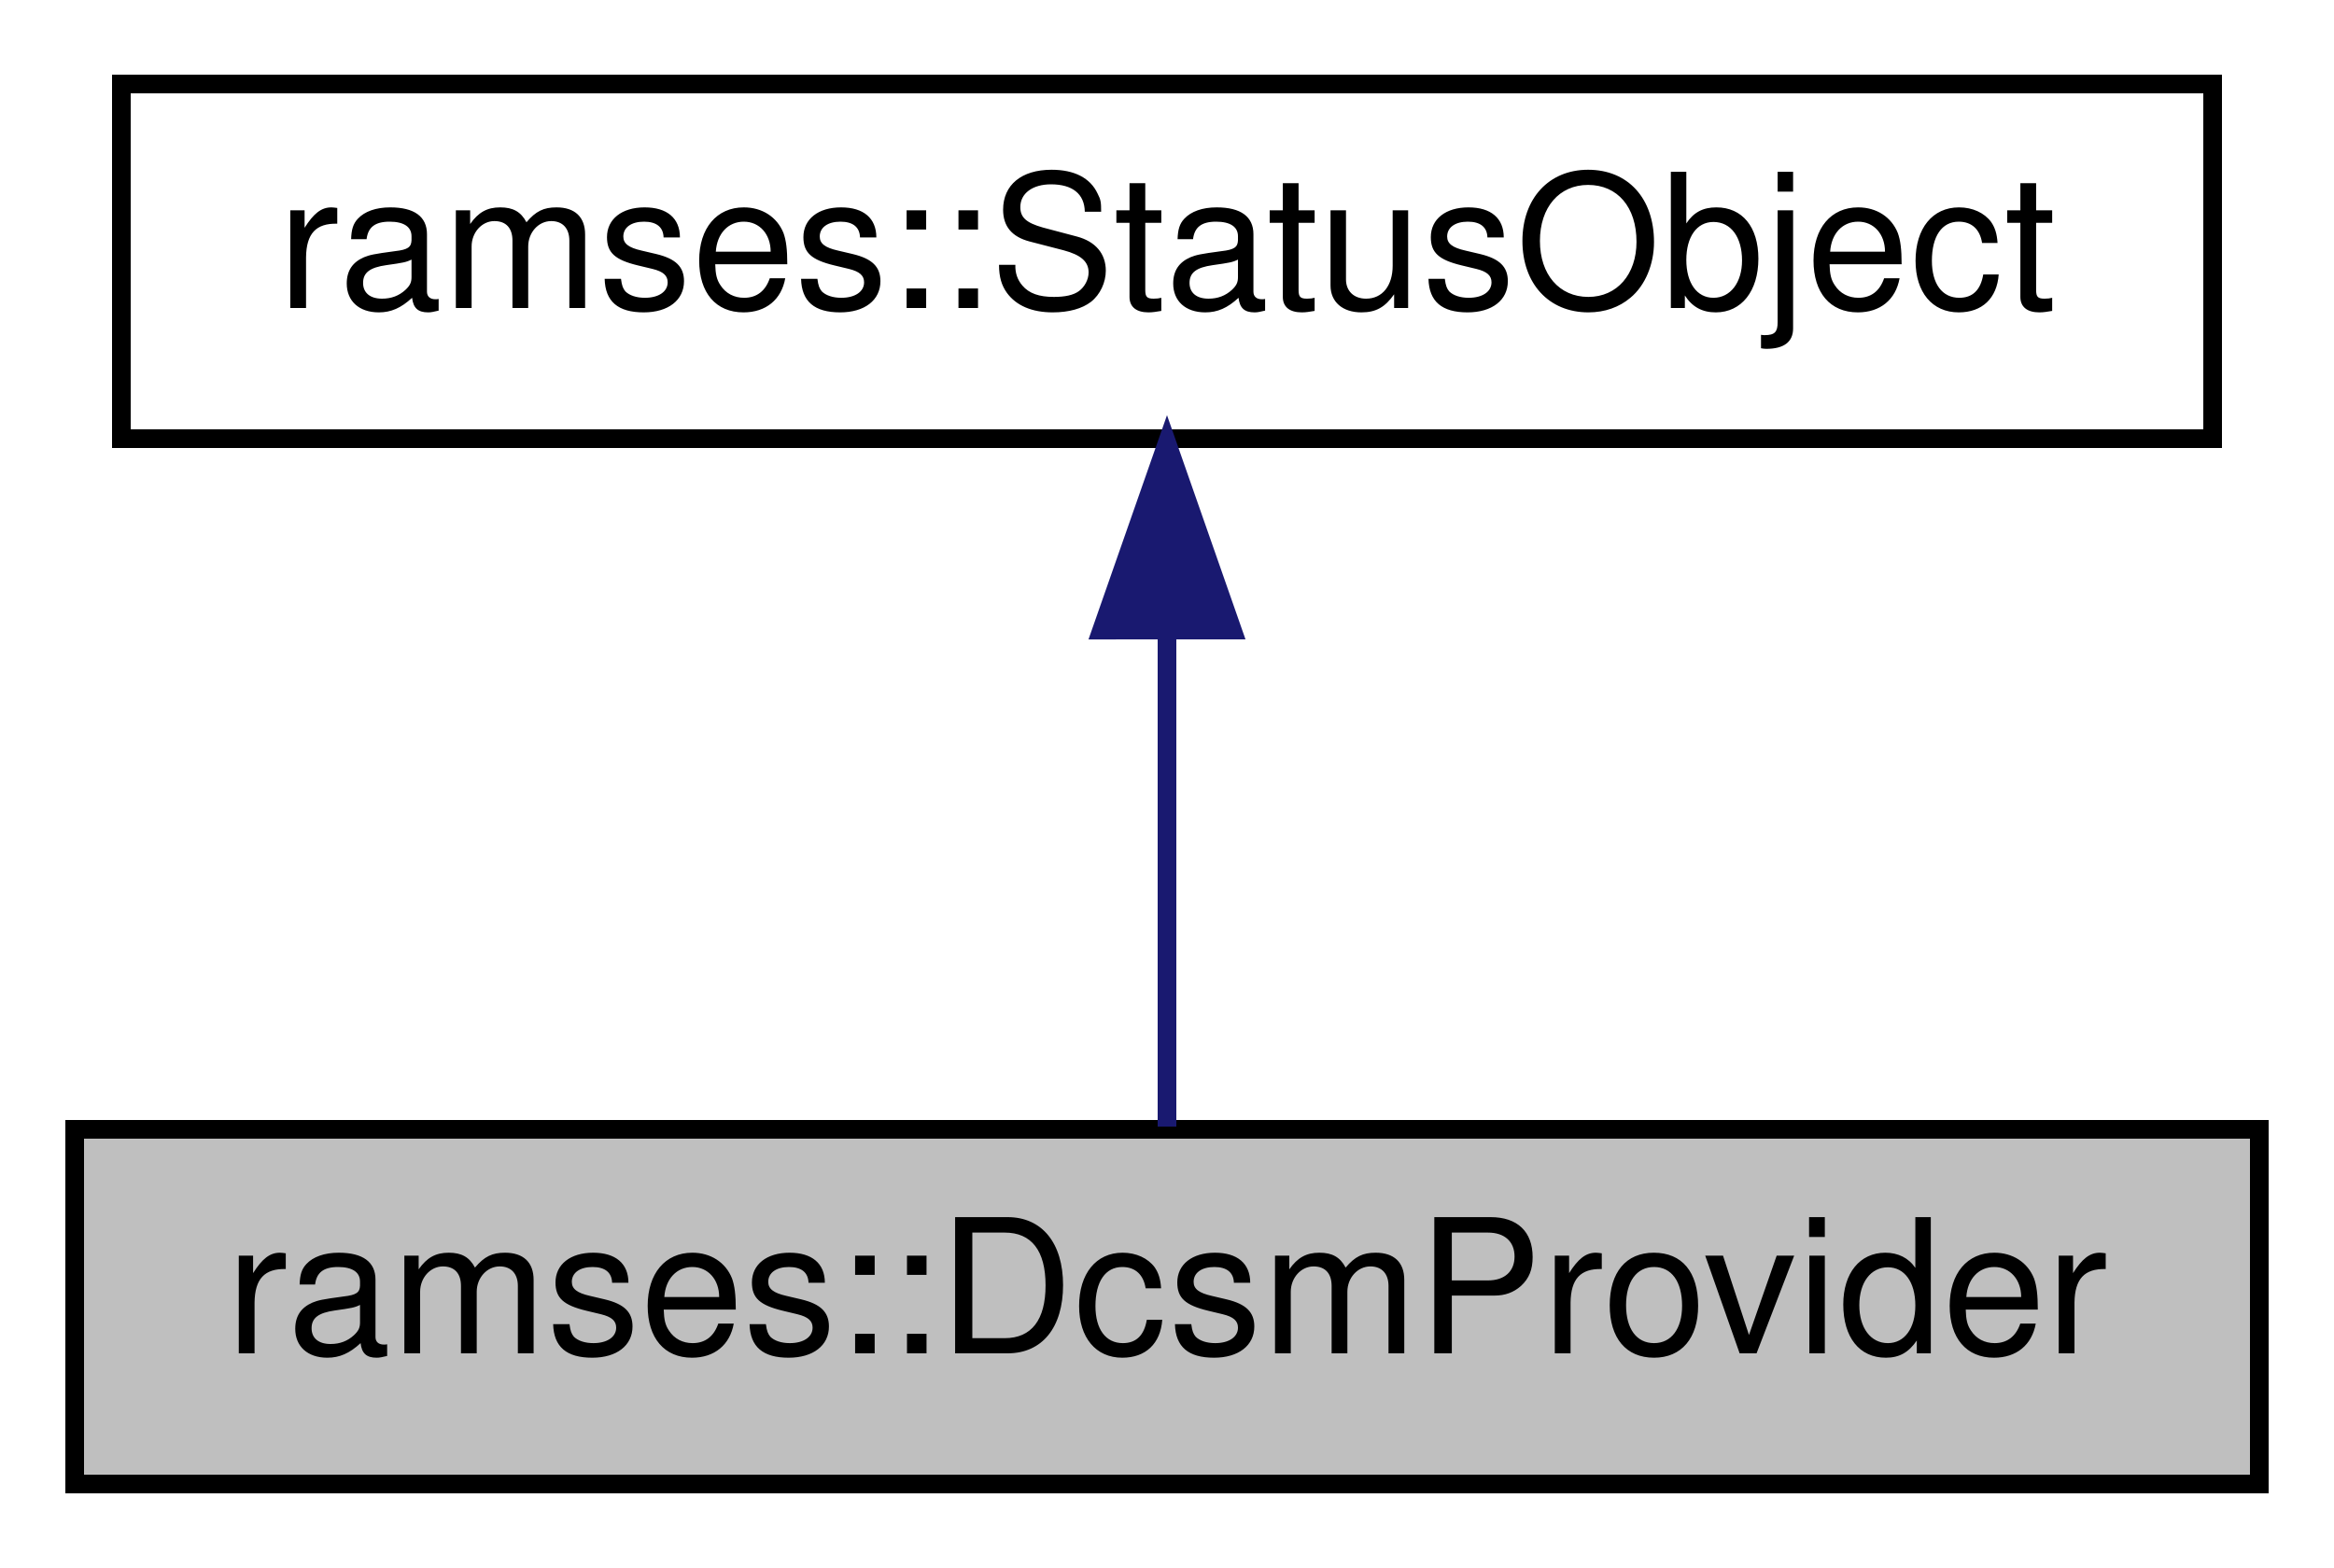
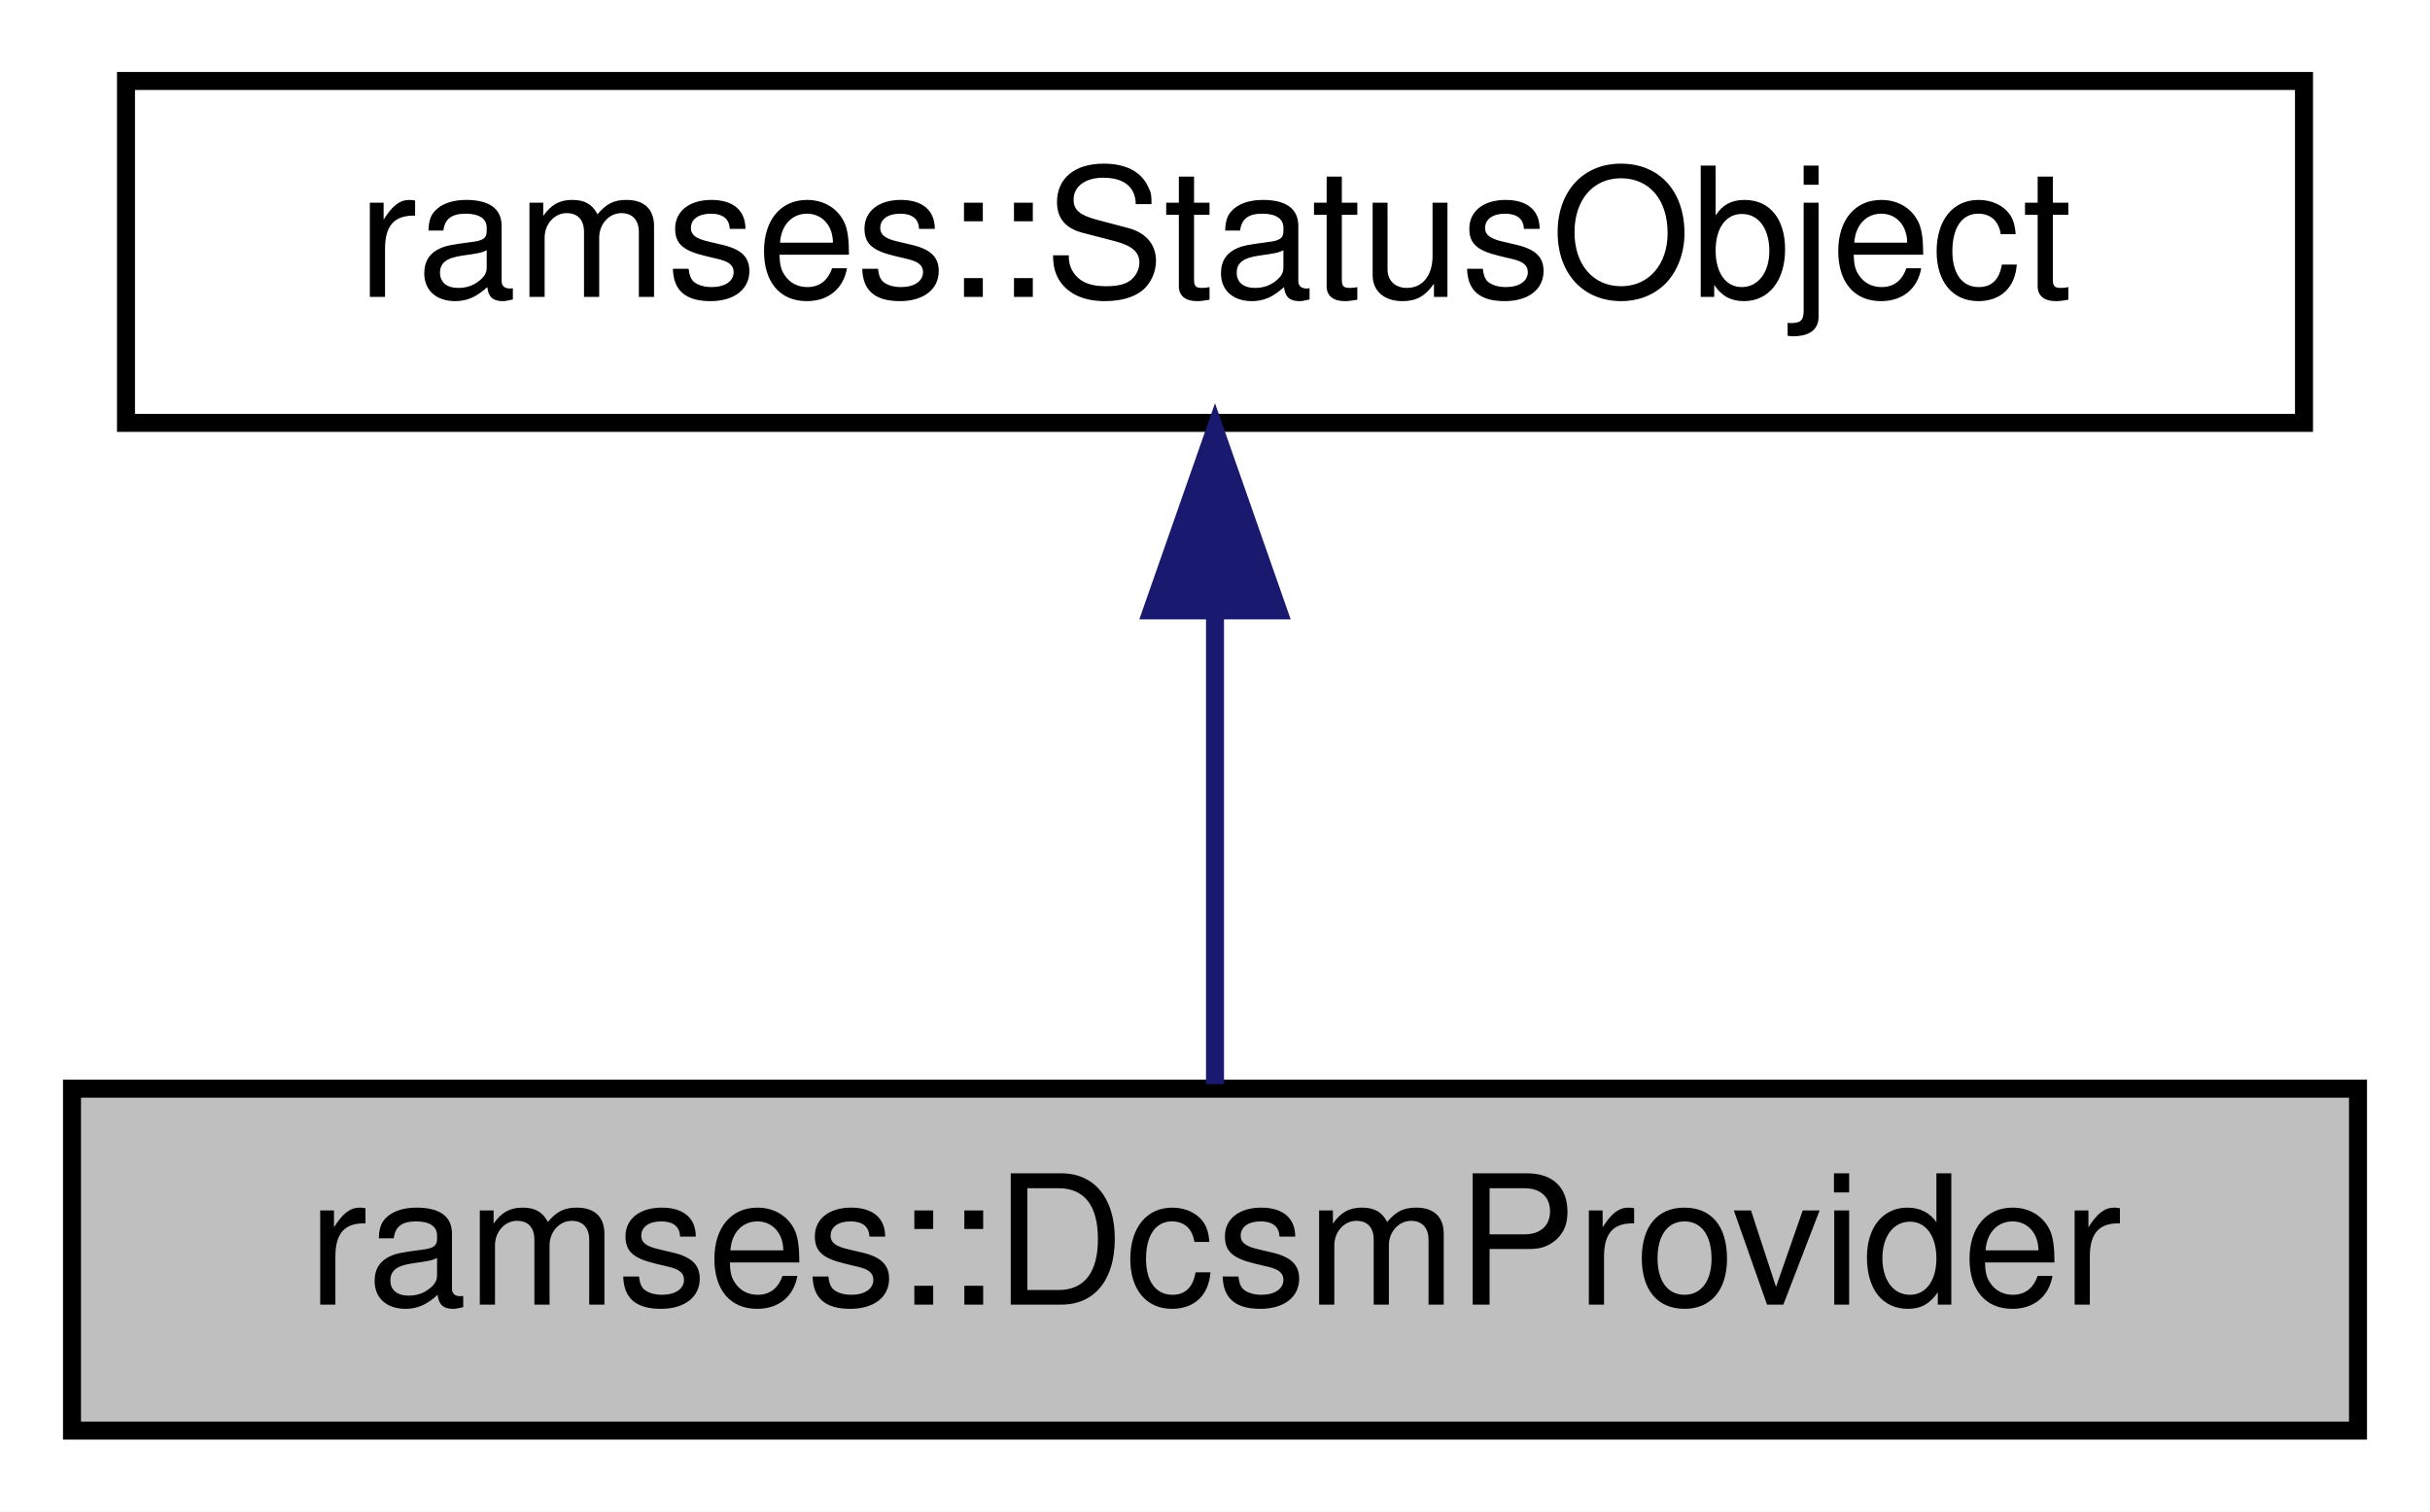
- <svg xmlns="http://www.w3.org/2000/svg" xmlns:xlink="http://www.w3.org/1999/xlink" width="125pt" height="84pt" viewBox="0.00 0.00 125.00 84.00">
+ <svg xmlns="http://www.w3.org/2000/svg" xmlns:xlink="http://www.w3.org/1999/xlink" width="135pt" height="84pt" viewBox="0.00 0.00 135.00 84.00">
  <g id="graph0" class="graph" transform="scale(1 1) rotate(0) translate(4 80)">
-     <polygon fill="#ffffff" stroke="transparent" points="-4,4 -4,-80 121,-80 121,4 -4,4" />
+     <polygon fill="white" stroke="transparent" points="-4,4 -4,-80 131,-80 131,4 -4,4" />
    <g id="node1" class="node">
-       <polygon fill="#bfbfbf" stroke="#000000" points="0,-.5 0,-19.5 117,-19.5 117,-.5 0,-.5" />
-       <text text-anchor="middle" x="58.5" y="-7.5" font-family="Helvetica,sans-Serif" font-size="10.00" fill="#000000">ramses::DcsmProvider</text>
+       <g id="a_node1">
+         <a xlink:title="Class used to offer ramses content and meta infos to a consumer and synchronize actions between clien...">
+           <polygon fill="#bfbfbf" stroke="black" points="0,-0.5 0,-19.5 127,-19.5 127,-0.5 0,-0.5" />
+           <text text-anchor="middle" x="63.5" y="-7.5" font-family="Helvetica,sans-Serif" font-size="10.00">ramses::DcsmProvider</text>
+         </a>
+       </g>
    </g>
    <g id="node2" class="node">
      <g id="a_node2">
-         <a xlink:href="classramses_1_1StatusObject.html" target="_top" xlink:title="The StatusObject provides status message handling. ">
-           <polygon fill="#ffffff" stroke="#000000" points="2.5,-56.5 2.5,-75.5 114.5,-75.5 114.5,-56.5 2.5,-56.5" />
-           <text text-anchor="middle" x="58.5" y="-63.5" font-family="Helvetica,sans-Serif" font-size="10.00" fill="#000000">ramses::StatusObject</text>
+         <a xlink:href="classramses_1_1StatusObject.html" target="_top" xlink:title="The StatusObject provides status message handling.">
+           <polygon fill="white" stroke="black" points="3,-56.5 3,-75.5 124,-75.5 124,-56.5 3,-56.5" />
+           <text text-anchor="middle" x="63.5" y="-63.5" font-family="Helvetica,sans-Serif" font-size="10.00">ramses::StatusObject</text>
        </a>
      </g>
    </g>
    <g id="edge1" class="edge">
-       <path fill="none" stroke="#191970" d="M58.5,-46.157C58.5,-37.155 58.5,-26.92 58.5,-19.643" />
-       <polygon fill="#191970" stroke="#191970" points="55,-46.245 58.5,-56.245 62,-46.246 55,-46.245" />
+       <path fill="none" stroke="midnightblue" d="M63.5,-45.8C63.5,-36.91 63.5,-26.78 63.5,-19.75" />
+       <polygon fill="midnightblue" stroke="midnightblue" points="60,-46.08 63.5,-56.08 67,-46.08 60,-46.08" />
    </g>
  </g>
</svg>
